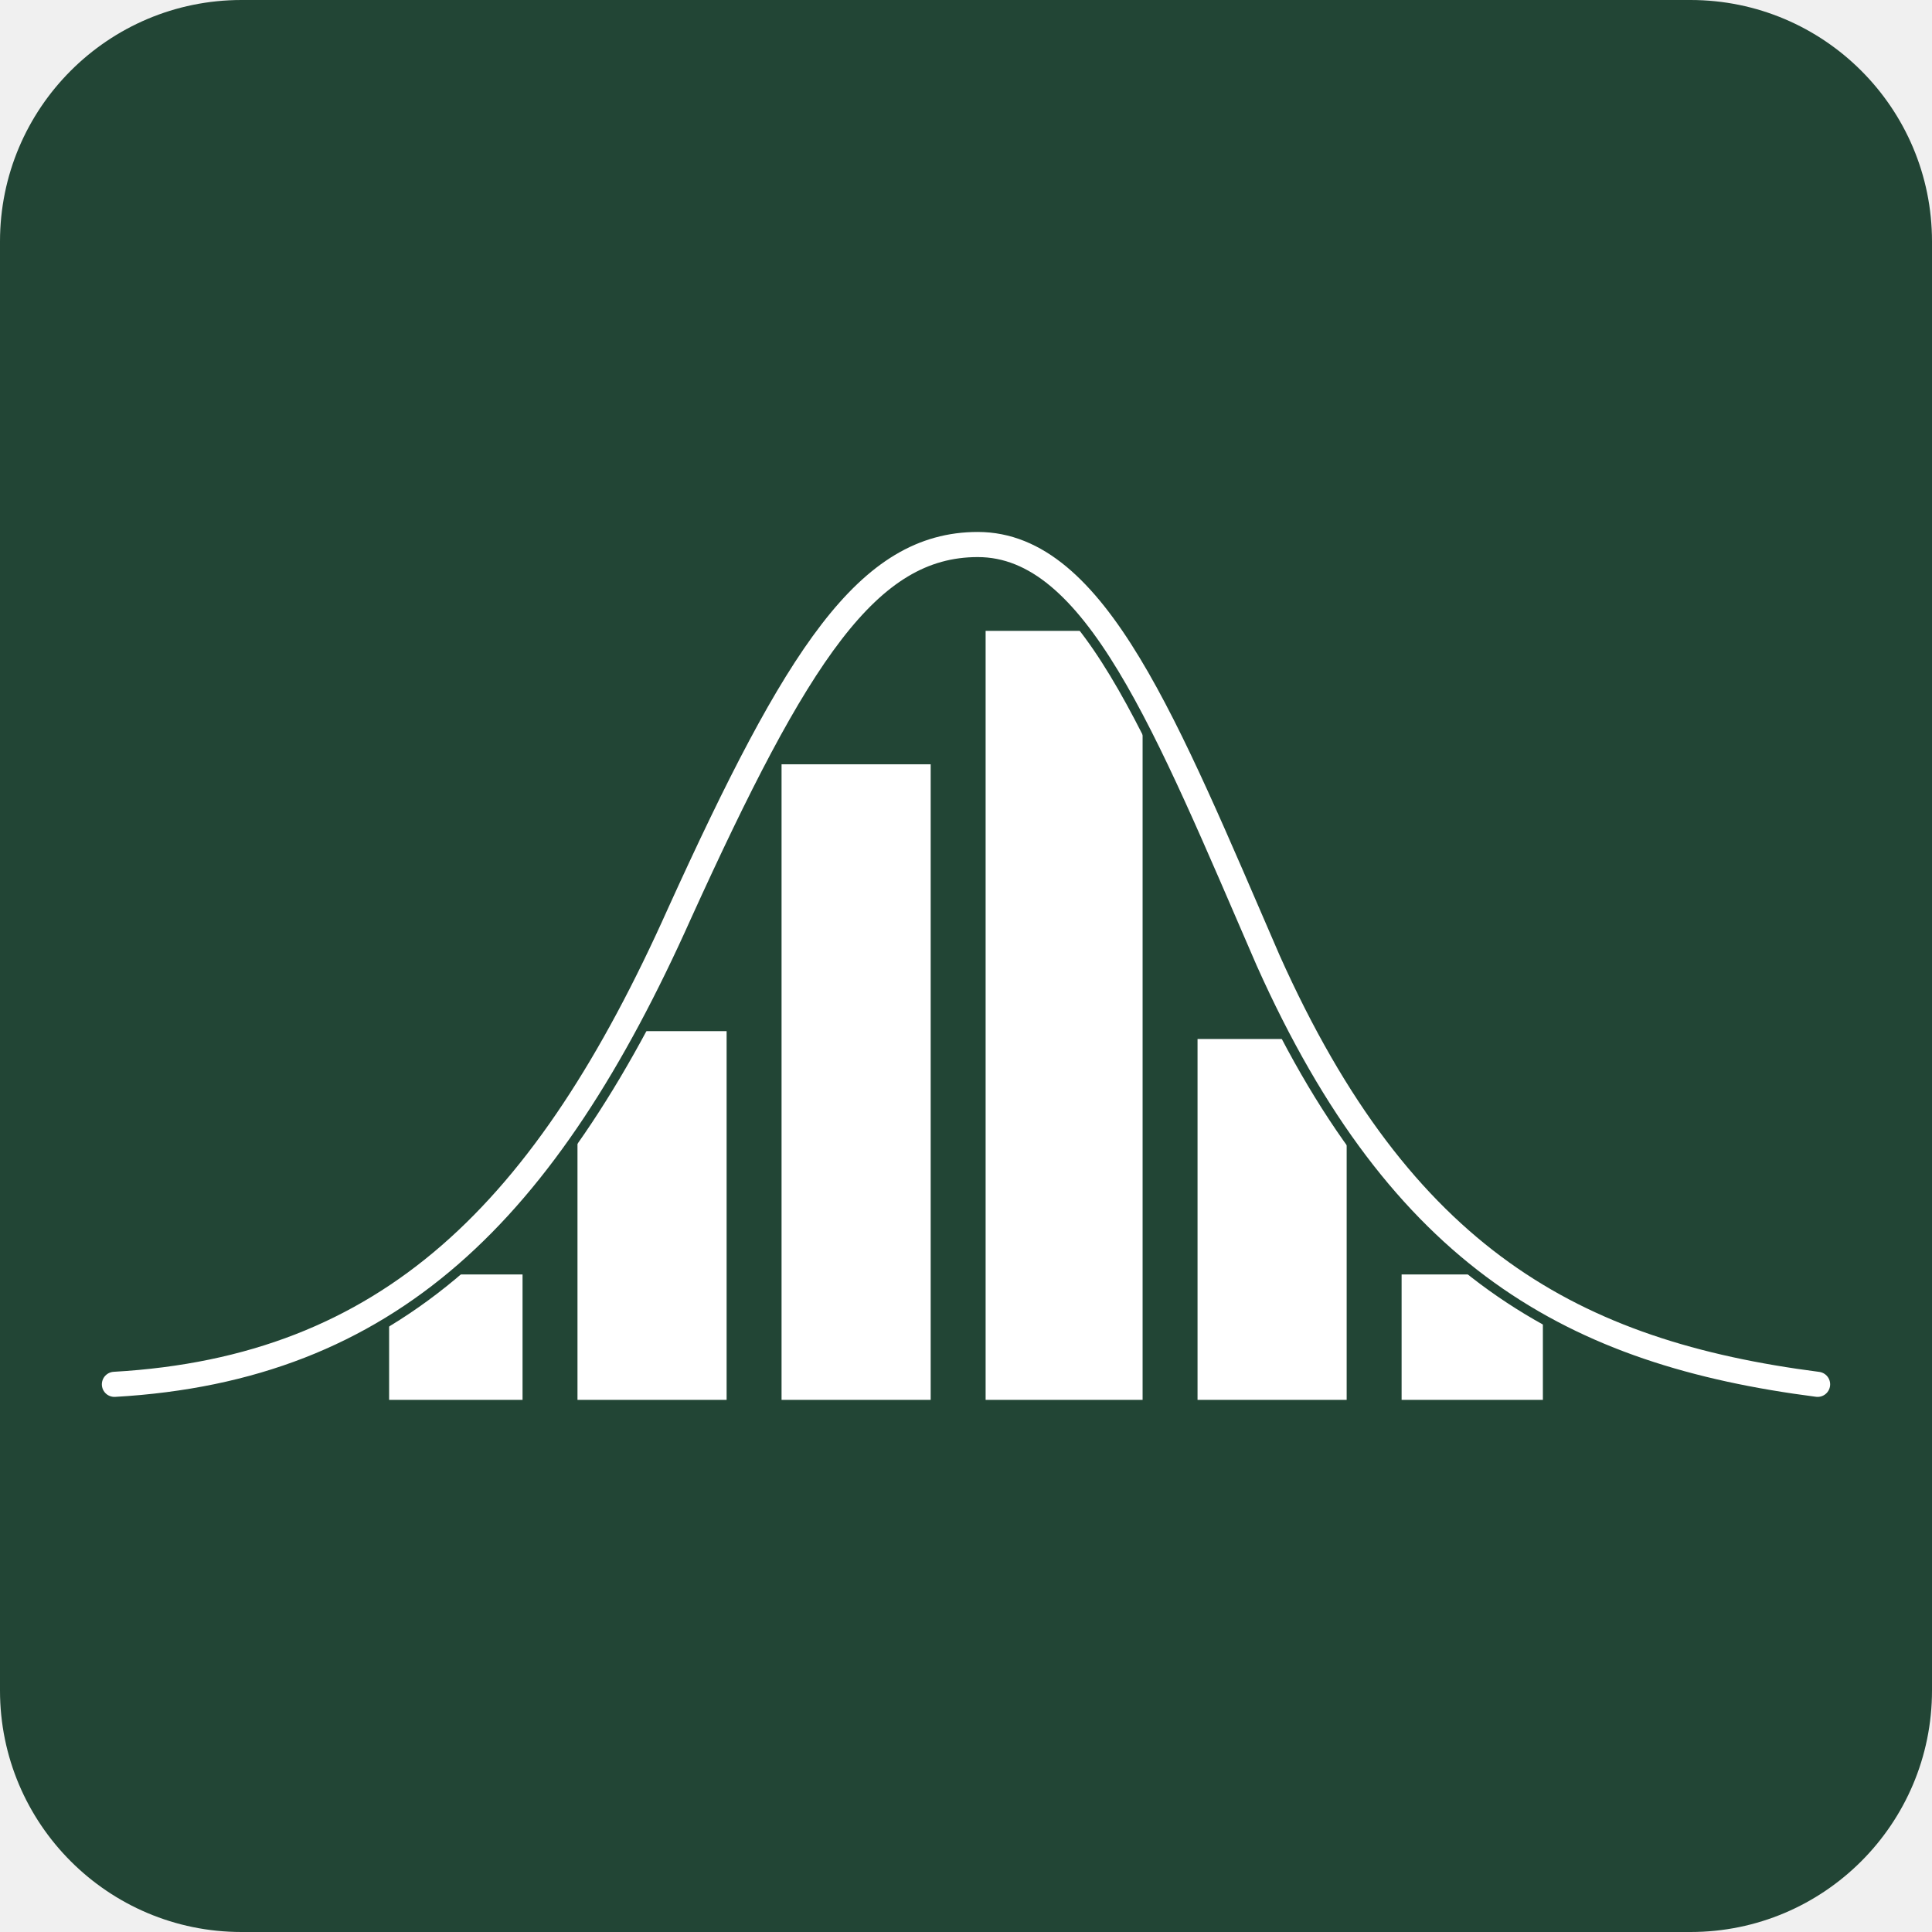
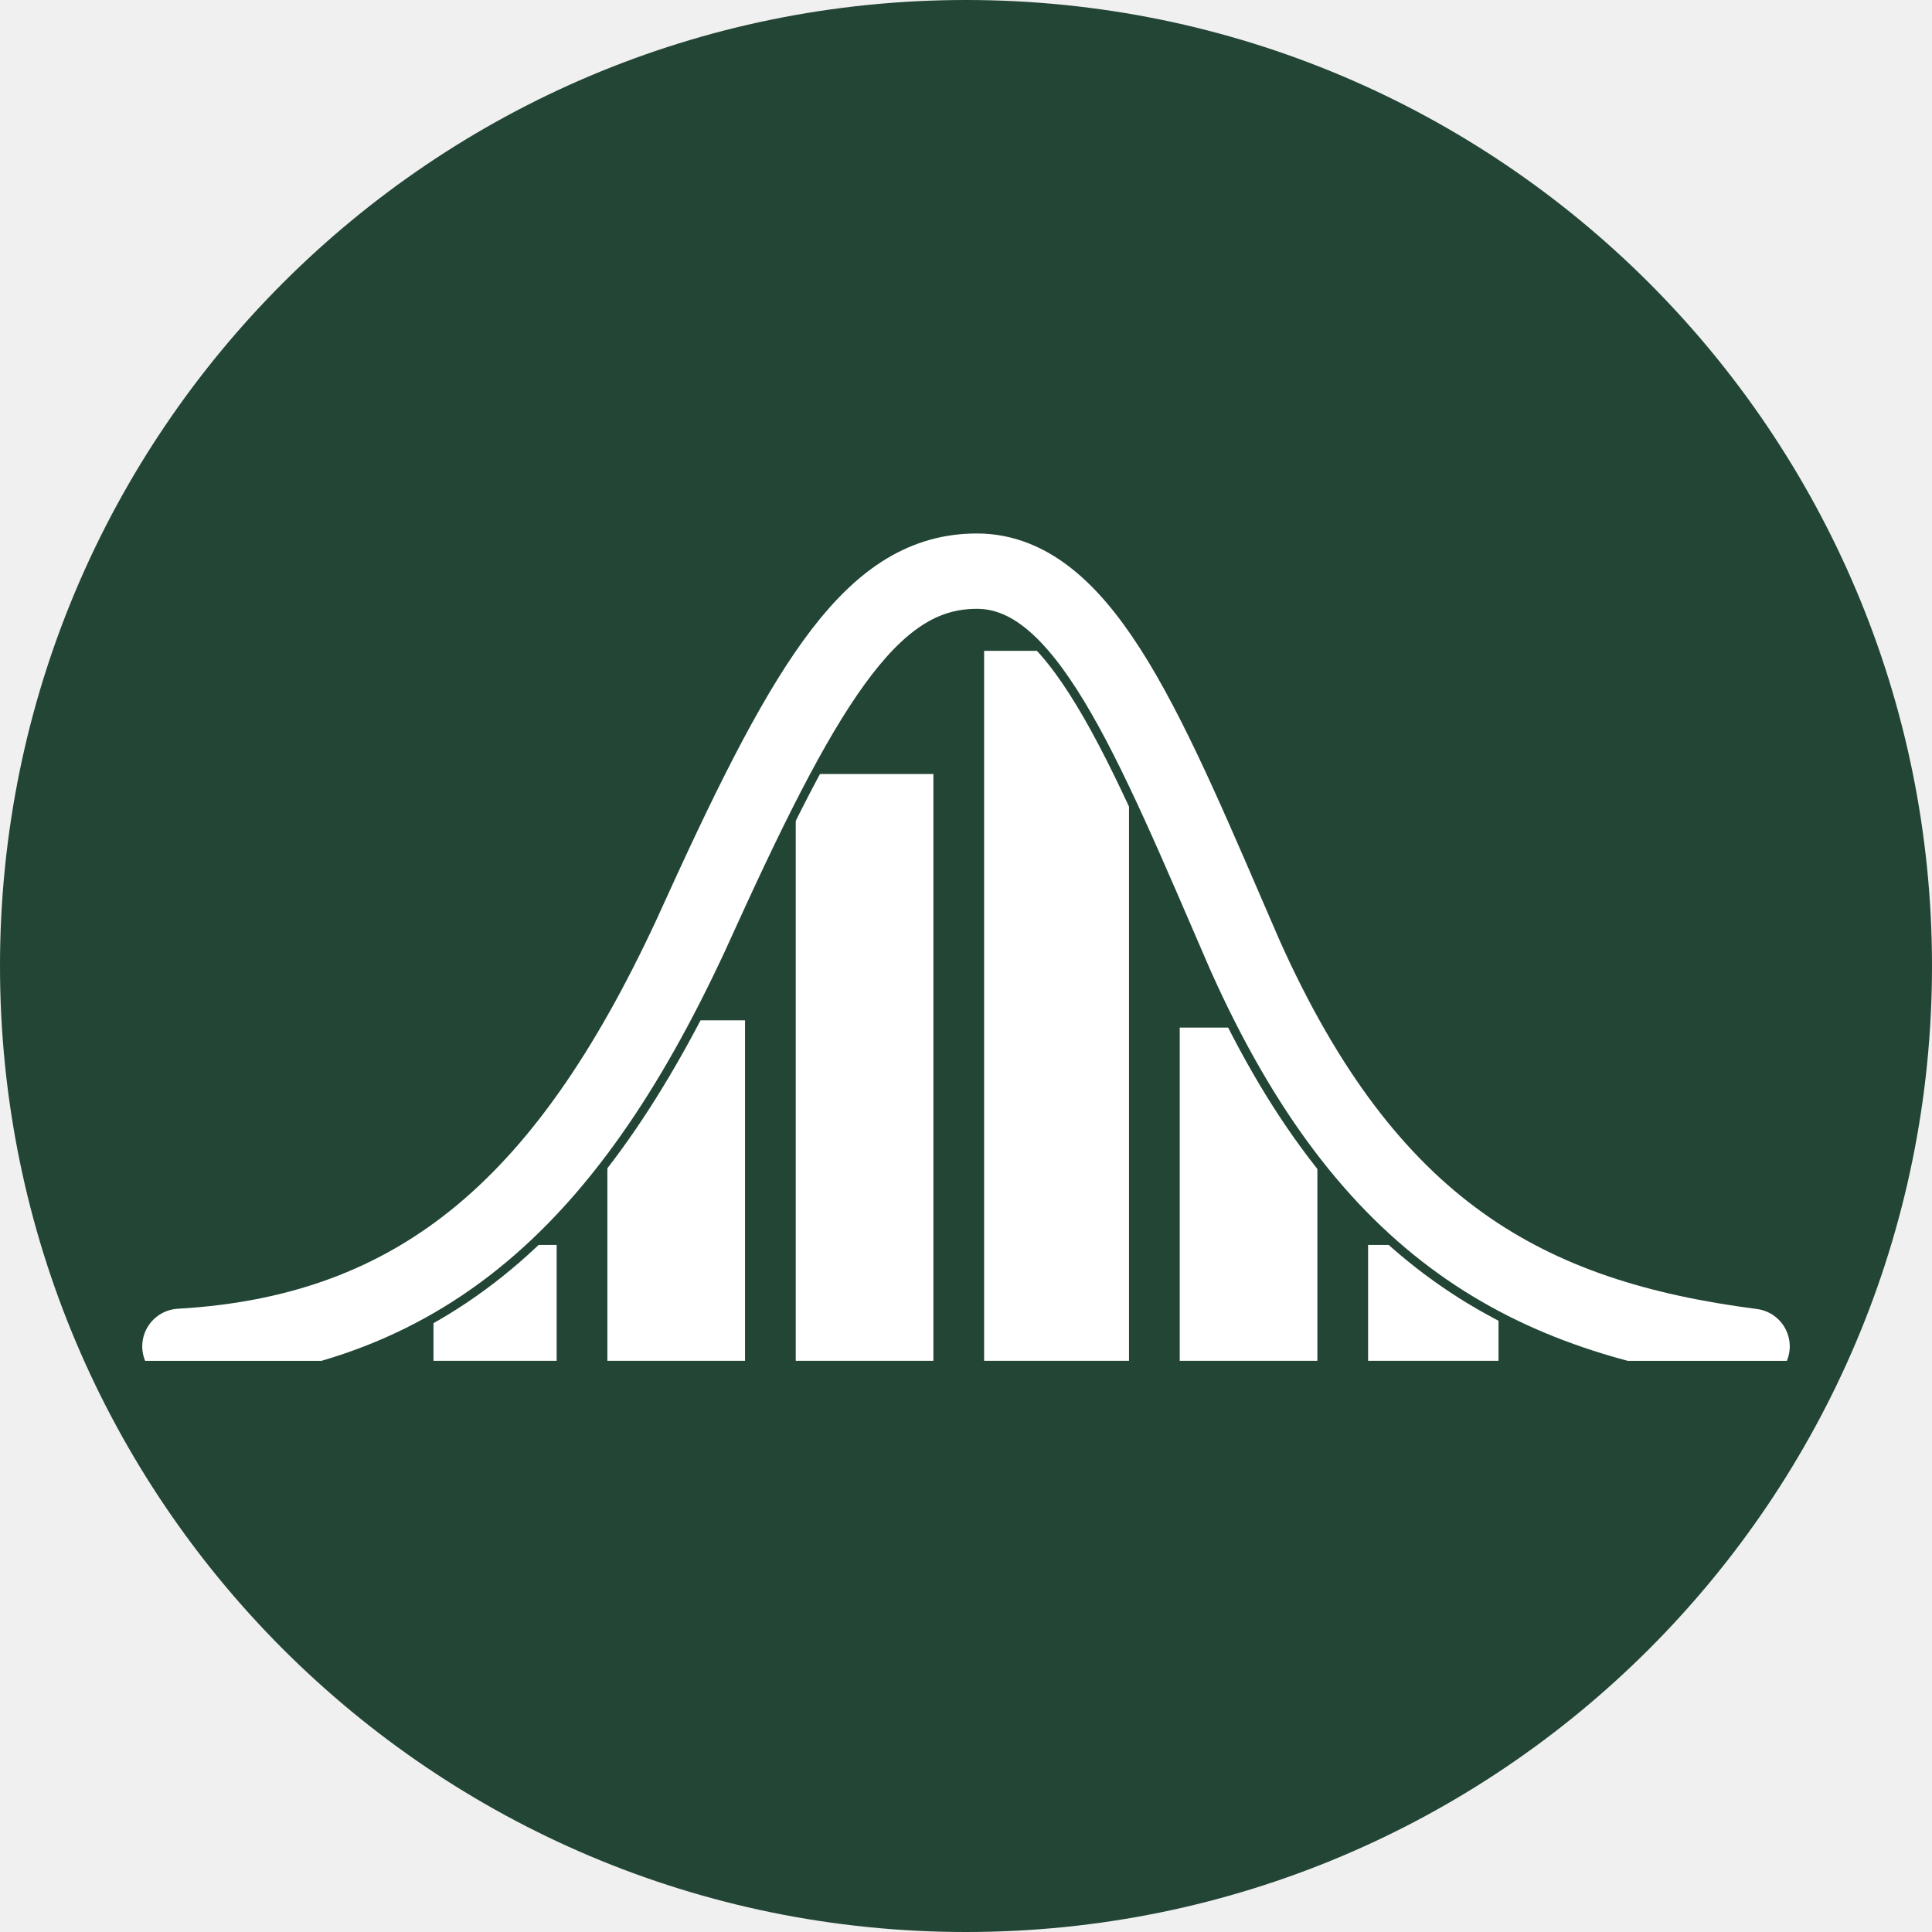
<svg xmlns="http://www.w3.org/2000/svg" viewBox="0 0 256 256">
  <defs>
    <mask id="histogram-envelope" maskUnits="userSpaceOnUse" x="0" y="0" width="256" height="256" style="mask-type:luminance">
      <path d="M20 176C55 174 75 154 92 116C107 83 116 69 130 69C145 69 154 92 167 122C184 160 206 172 237 176L237 178H20Z" fill="white" />
-       <path d="M20 176C55 174 75 154 92 116C107 83 116 69 130 69C145 69 154 92 167 122C184 160 206 172 237 176" fill="none" stroke="black" stroke-width="5.6" stroke-linecap="round" stroke-linejoin="round" />
+       <path d="M20 176C55 174 75 154 92 116C107 83 116 69 130 69C145 69 154 92 167 122C184 160 206 172 237 176" fill="none" stroke="black" stroke-width="12.8" stroke-linecap="round" stroke-linejoin="round" />
    </mask>
+     <clipPath id="plot-baseline" clipPathUnits="userSpaceOnUse">
+       <rect x="0" y="0" width="256" height="178" />
+     </clipPath>
  </defs>
-   <rect width="256" height="256" rx="32" fill="#224535" />
-   <g fill="#ffffff" transform="translate(-5.64 .392) scale(1.04)">
+   <circle cx="128" cy="128" r="128" fill="#224535" />
+   <g fill="#ffffff" transform="translate(128 128) scale(0.96) translate(-128.5 -123.5)">
    <g id="histogram" mask="url(#histogram-envelope)">
      <rect x="55" y="162" width="17" height="16" />
      <rect x="79" y="131" width="19" height="47" />
      <rect x="105" y="97" width="19" height="81" />
      <rect x="131" y="80" width="20" height="98" />
      <rect x="158" y="132" width="19" height="46" />
      <rect x="184" y="162" width="18" height="16" />
    </g>
-     <path id="bell-curve" d="M20 176C55 174 75 154 92 116C107 83 116 69 130 69C145 69 154 92 167 122C184 160 206 172 237 176" fill="none" stroke="#ffffff" stroke-width="3.2" stroke-linecap="round" />
+     <path id="bell-curve" clip-path="url(#plot-baseline)" d="M20 176C55 174 75 154 92 116C107 83 116 69 130 69C145 69 154 92 167 122C184 160 206 172 237 176" fill="none" stroke="#ffffff" stroke-width="10.4" stroke-linecap="round" />
  </g>
</svg>
